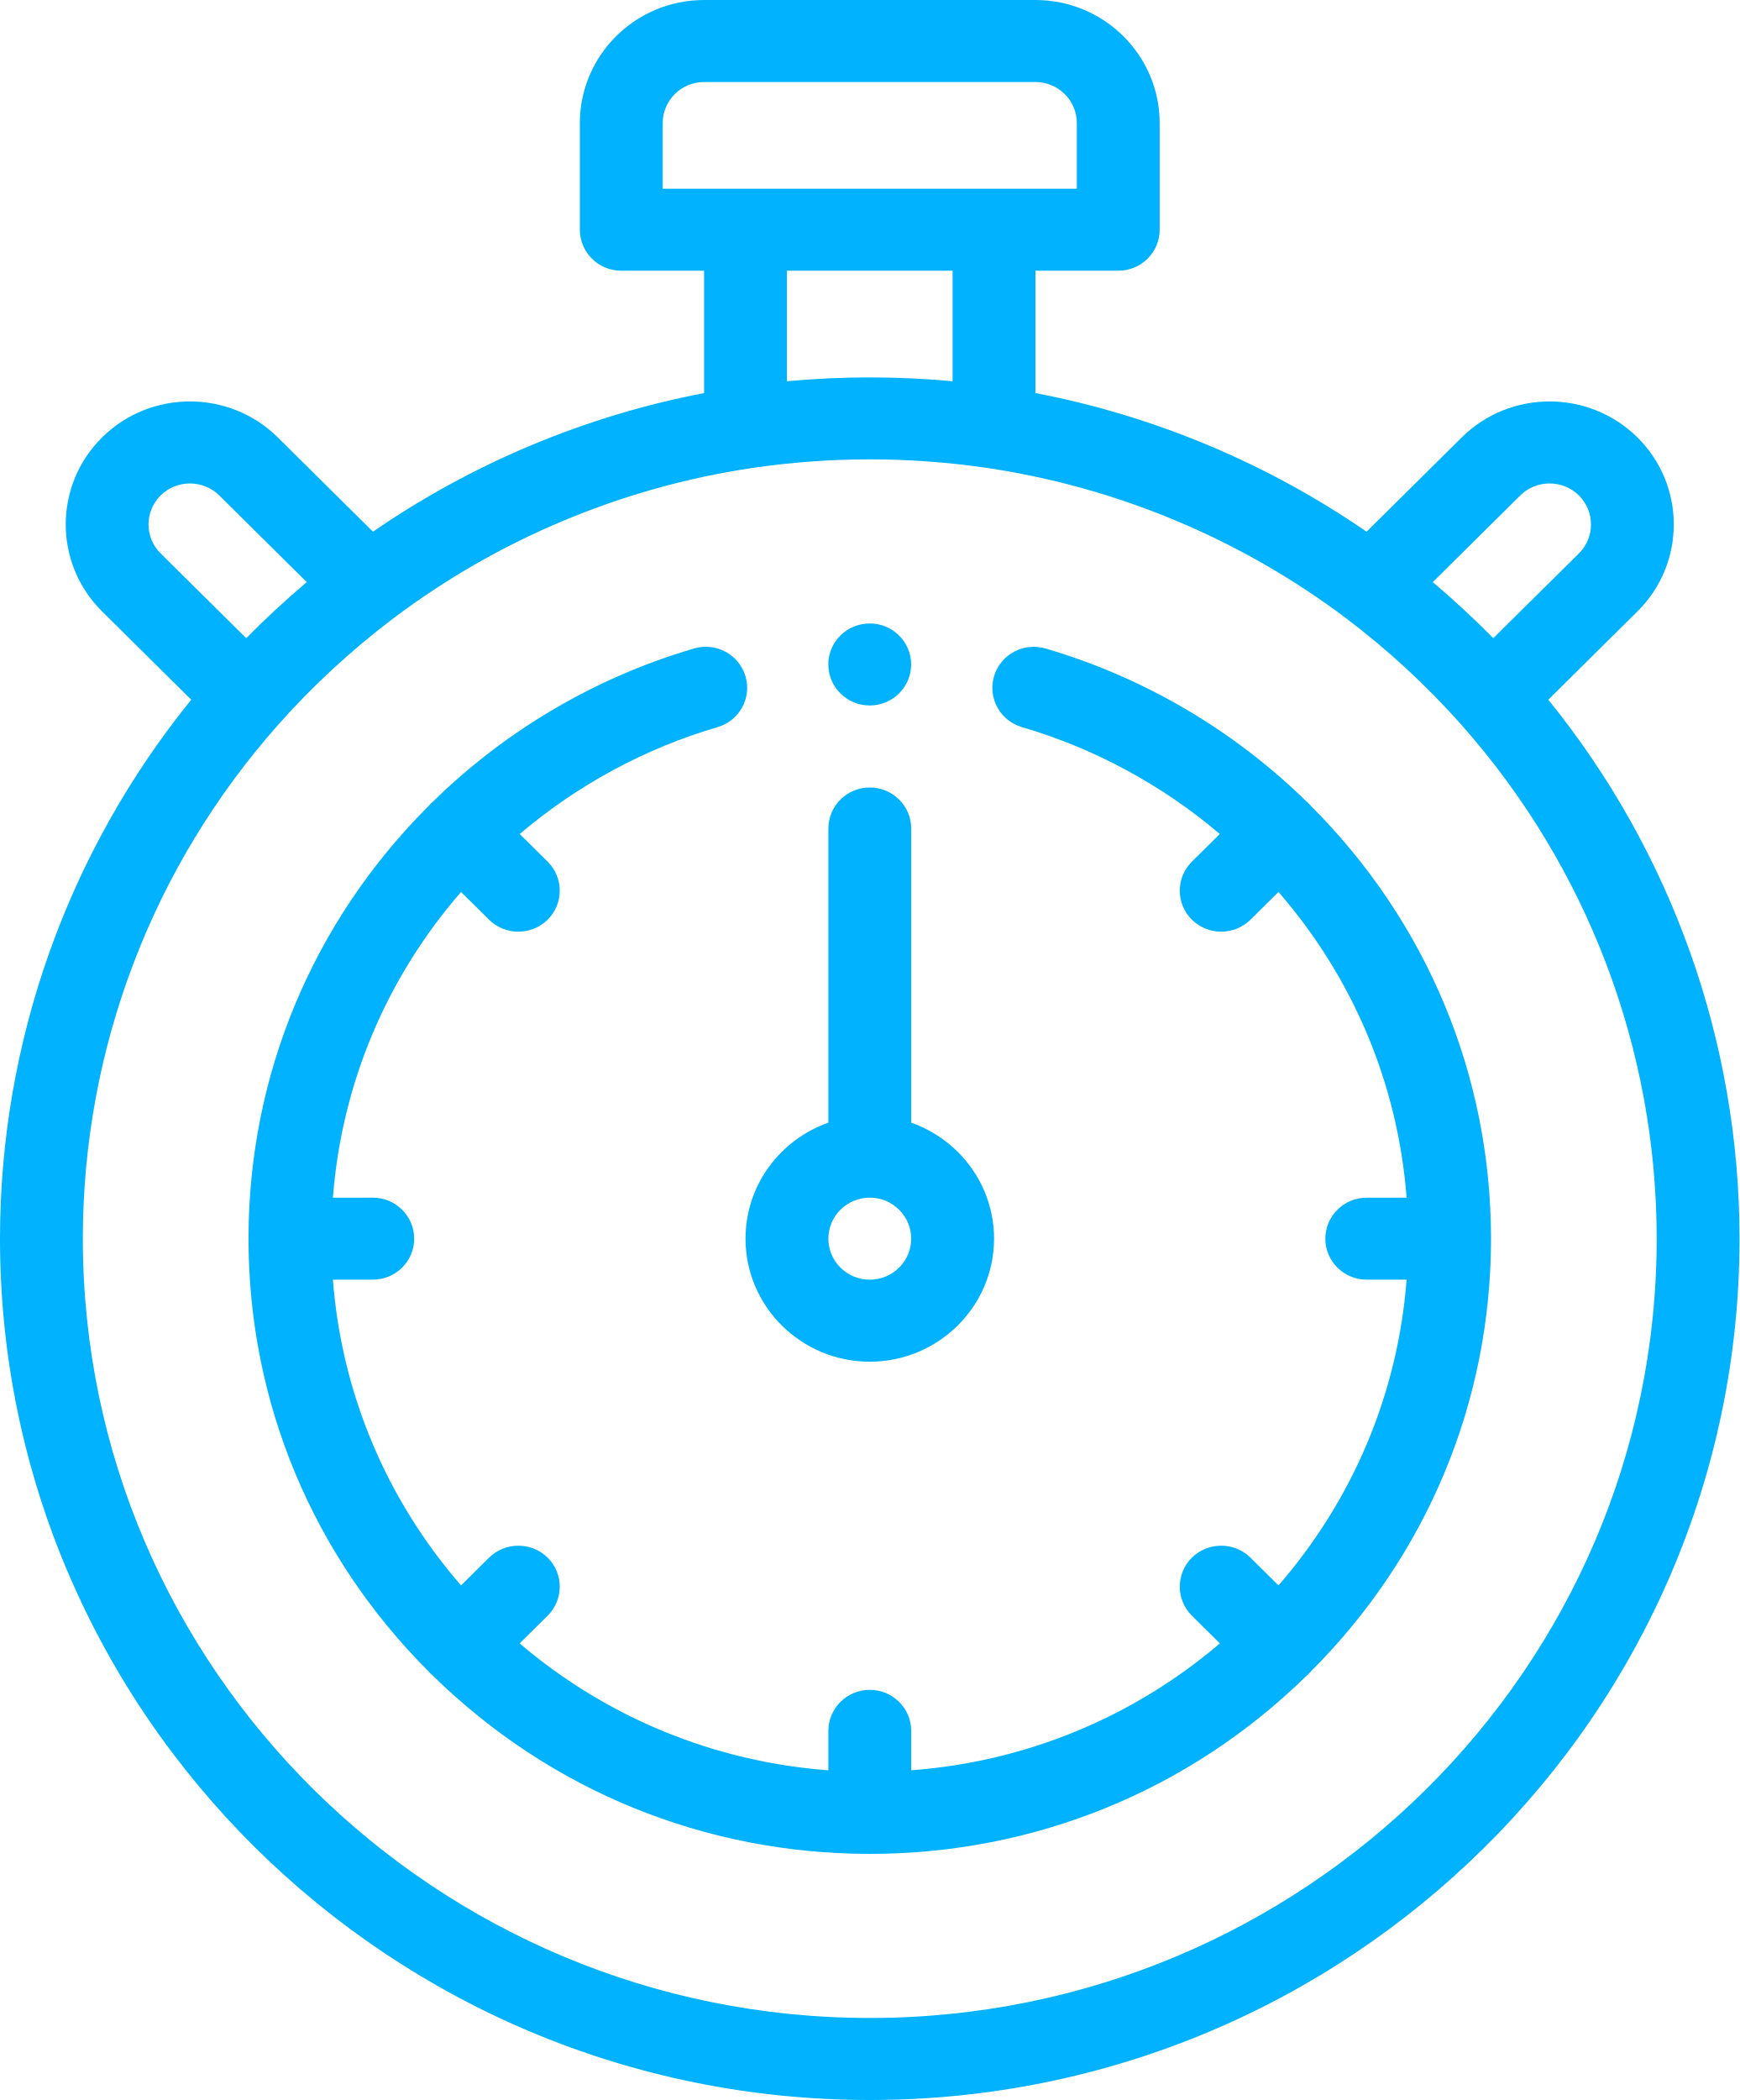
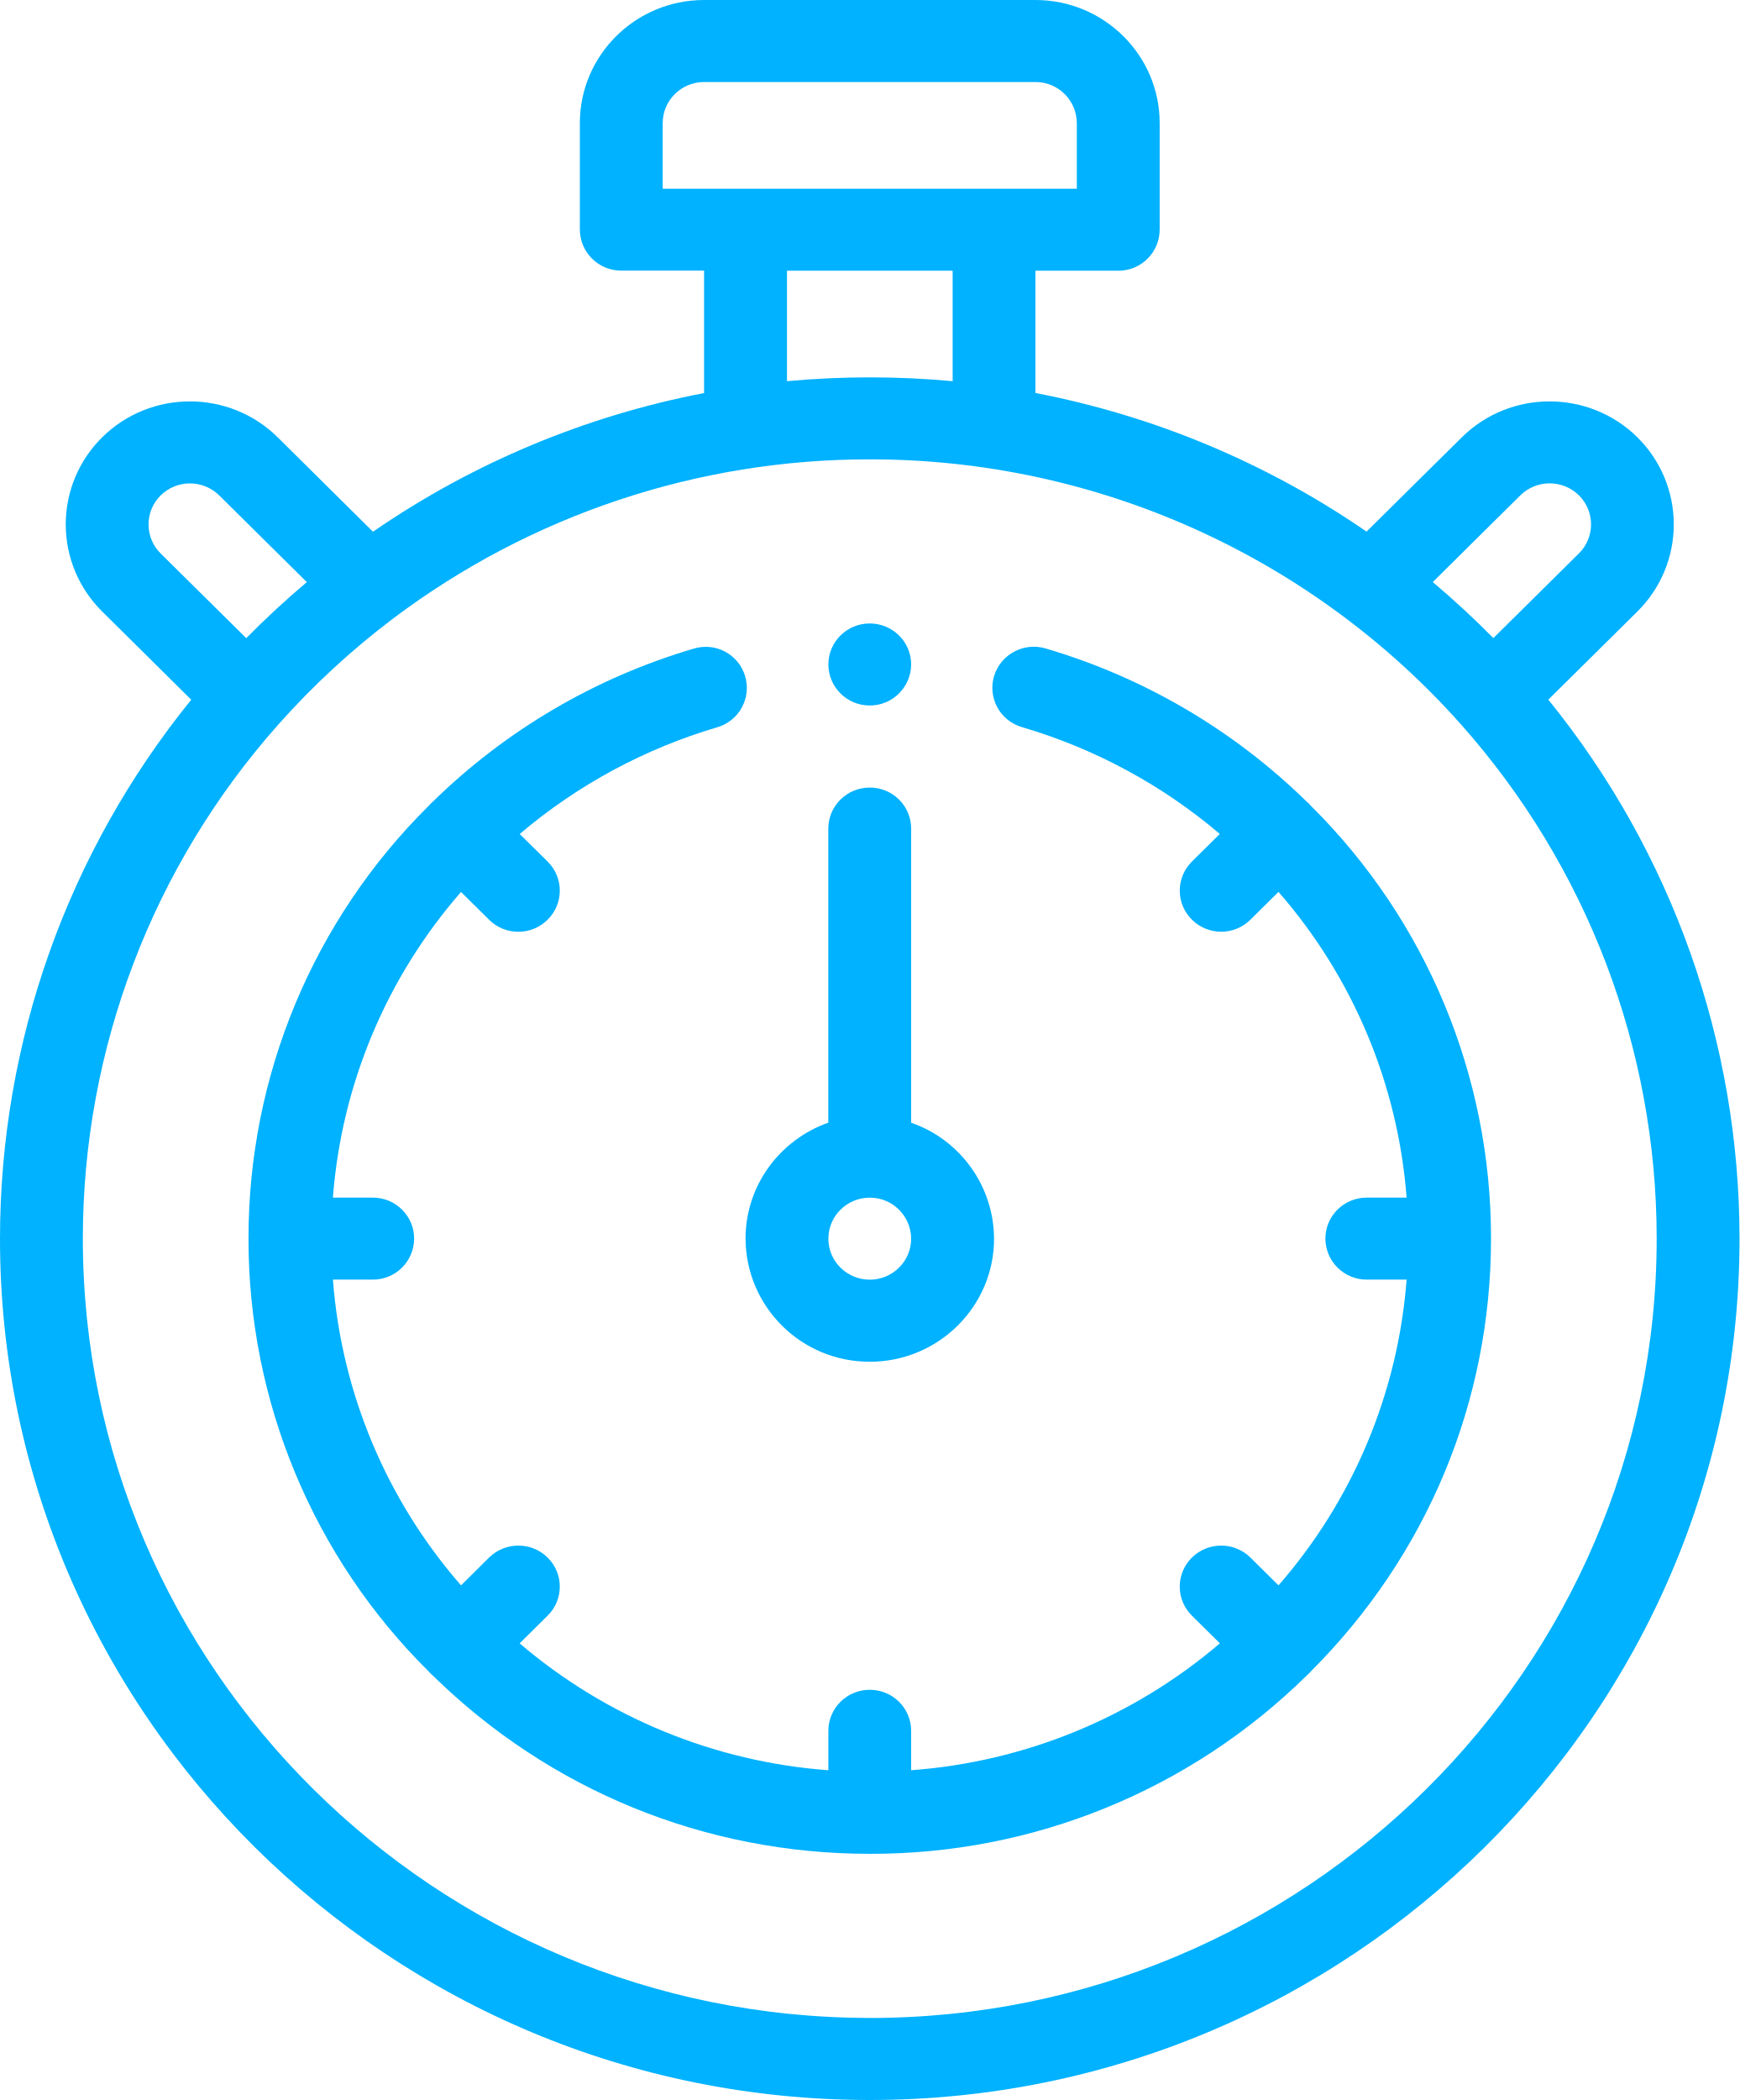
- <svg xmlns="http://www.w3.org/2000/svg" width="29" height="35" viewBox="0 0 29 35" fill="#00b2ff">
-   <path d="M3.188 11.662L1.702 10.19C0.894 9.391 0.894 8.09 1.702 7.29C2.509 6.491 3.824 6.491 4.631 7.29L6.218 8.862C7.874 7.72 9.761 6.93 11.738 6.551V4.512H10.357C9.976 4.512 9.667 4.206 9.667 3.828V2.051C9.667 0.92 10.596 0 11.738 0H17.262C18.404 0 19.333 0.92 19.333 2.051V3.828C19.333 4.206 19.024 4.512 18.643 4.512H17.262V6.551C19.239 6.93 21.126 7.72 22.782 8.862L24.369 7.29C25.176 6.491 26.49 6.491 27.298 7.29C28.106 8.09 28.106 9.391 27.298 10.19L25.812 11.662C27.872 14.203 29 17.368 29 20.645C29 28.56 22.495 35 14.5 35C6.505 35 -1.90735e-06 28.56 -1.90735e-06 20.645C-1.90735e-06 17.368 1.128 14.203 3.188 11.662ZM3.655 8.257C3.385 7.991 2.947 7.991 2.678 8.257C2.409 8.524 2.409 8.957 2.678 9.224L4.105 10.636C4.427 10.309 4.764 9.998 5.114 9.702L3.655 8.257ZM17.952 2.051C17.952 1.674 17.643 1.367 17.262 1.367H11.738C11.357 1.367 11.048 1.674 11.048 2.051V3.145H17.952V2.051ZM13.119 4.512V6.354C14.034 6.269 14.966 6.269 15.881 6.354V4.512H13.119ZM26.322 8.257C26.052 7.991 25.614 7.991 25.345 8.257L23.886 9.702C24.236 9.998 24.573 10.309 24.895 10.636L26.322 9.224C26.591 8.957 26.591 8.524 26.322 8.257ZM14.5 33.633C21.734 33.633 27.619 27.806 27.619 20.645C27.619 17.485 26.461 14.441 24.357 12.073C23.778 11.421 23.131 10.825 22.436 10.301C20.693 8.988 18.629 8.123 16.469 7.801C15.822 7.705 15.16 7.656 14.5 7.656C13.84 7.656 13.178 7.705 12.531 7.801C10.371 8.123 8.307 8.988 6.564 10.301C5.869 10.825 5.222 11.421 4.643 12.073C2.539 14.441 1.381 17.485 1.381 20.645C1.381 27.806 7.266 33.633 14.5 33.633Z" />
-   <path d="M14.5 22.695C13.358 22.695 12.429 21.775 12.429 20.645C12.429 19.753 13.006 18.994 13.81 18.711V13.809C13.81 13.431 14.119 13.125 14.5 13.125C14.882 13.125 15.191 13.431 15.191 13.809V18.711C15.994 18.994 16.572 19.753 16.572 20.645C16.572 21.775 15.642 22.695 14.5 22.695ZM14.5 19.961C14.119 19.961 13.81 20.267 13.81 20.645C13.81 21.022 14.119 21.328 14.5 21.328C14.881 21.328 15.191 21.022 15.191 20.645C15.191 20.267 14.881 19.961 14.5 19.961Z" />
-   <path d="M7.145 13.433C7.155 13.42 7.166 13.408 7.178 13.396C7.191 13.383 7.205 13.371 7.219 13.359C8.436 12.167 9.939 11.285 11.571 10.808C11.937 10.701 12.32 10.908 12.428 11.27C12.536 11.632 12.328 12.012 11.962 12.119C10.753 12.473 9.625 13.084 8.664 13.9L9.13 14.361C9.399 14.628 9.399 15.061 9.13 15.328C8.995 15.461 8.818 15.528 8.641 15.528C8.465 15.528 8.288 15.461 8.153 15.328L7.686 14.866C6.437 16.304 5.695 18.074 5.55 19.961H6.214C6.596 19.961 6.905 20.267 6.905 20.645C6.905 21.022 6.596 21.328 6.214 21.328H5.55C5.695 23.215 6.437 24.985 7.686 26.424L8.153 25.961C8.423 25.695 8.86 25.695 9.13 25.961C9.399 26.228 9.399 26.661 9.13 26.928L8.663 27.39C10.116 28.627 11.904 29.362 13.81 29.505V28.848C13.81 28.47 14.119 28.164 14.5 28.164C14.881 28.164 15.191 28.47 15.191 28.848V29.505C17.096 29.362 18.885 28.627 20.337 27.39L19.87 26.928C19.601 26.661 19.601 26.228 19.87 25.961C20.14 25.695 20.577 25.695 20.847 25.961L21.314 26.424C22.563 24.985 23.305 23.215 23.45 21.328H22.786C22.404 21.328 22.095 21.022 22.095 20.645C22.095 20.267 22.404 19.961 22.786 19.961H23.45C23.305 18.074 22.563 16.304 21.314 14.866L20.847 15.328C20.712 15.461 20.535 15.528 20.359 15.528C20.182 15.528 20.005 15.461 19.87 15.328C19.601 15.061 19.601 14.628 19.87 14.361L20.336 13.9C19.375 13.084 18.247 12.473 17.038 12.119C16.673 12.012 16.464 11.632 16.572 11.27C16.68 10.908 17.063 10.702 17.429 10.808C19.061 11.285 20.564 12.167 21.78 13.358C21.794 13.37 21.809 13.382 21.822 13.396C21.834 13.407 21.844 13.419 21.855 13.432C23.791 15.367 24.857 17.926 24.857 20.645C24.857 23.363 23.791 25.922 21.855 27.856C21.845 27.869 21.834 27.881 21.822 27.893C21.81 27.905 21.797 27.916 21.785 27.926C19.831 29.843 17.246 30.898 14.5 30.898C11.754 30.898 9.17 29.843 7.216 27.927C7.203 27.916 7.19 27.905 7.178 27.893C7.166 27.882 7.156 27.869 7.145 27.857C5.209 25.922 4.143 23.363 4.143 20.645C4.143 17.926 5.209 15.367 7.145 13.433Z" />
-   <path d="M14.5 11.758C14.119 11.758 13.809 11.451 13.809 11.074C13.809 10.697 14.119 10.391 14.5 10.391C14.881 10.391 15.19 10.697 15.19 11.074C15.19 11.451 14.881 11.758 14.5 11.758Z" />
+ <svg xmlns="http://www.w3.org/2000/svg" width="29" height="35" fill="#00b2ff">
+   <path d="M3.188 11.662L1.702 10.19a2.038 2.038 0 010-2.9c.807-.8 2.122-.8 2.929 0l1.587 1.572a14.58 14.58 0 015.52-2.311V4.51h-1.38a.687.687 0 01-.691-.683V2.051C9.667.92 10.596 0 11.738 0h5.524c1.142 0 2.071.92 2.071 2.05v1.778a.687.687 0 01-.69.684h-1.381V6.55a14.578 14.578 0 015.52 2.31l1.587-1.57c.807-.8 2.121-.8 2.93 0a2.04 2.04 0 010 2.9l-1.487 1.471A14.252 14.252 0 0129 20.644C29 28.56 22.495 35 14.5 35S0 28.56 0 20.645c0-3.277 1.128-6.442 3.188-8.983zm.467-3.405a.696.696 0 00-.977 0 .68.68 0 000 .967l1.427 1.412c.322-.327.659-.638 1.01-.934l-1.46-1.445zm14.297-6.206a.688.688 0 00-.69-.684h-5.524c-.38 0-.69.307-.69.684v1.094h6.904V2.05zM13.12 4.51v1.843a15.006 15.006 0 012.762 0V4.512H13.12zm13.203 3.746a.696.696 0 00-.977 0l-1.46 1.445c.351.296.688.607 1.01.934l1.427-1.412a.68.68 0 000-.967zM14.5 33.633c7.234 0 13.119-5.827 13.119-12.989 0-3.159-1.158-6.202-3.262-8.57A13.177 13.177 0 0014.5 7.656a13.18 13.18 0 00-7.936 2.645 13.19 13.19 0 00-1.921 1.771 12.898 12.898 0 00-3.262 8.572c0 7.161 5.885 12.988 13.119 12.988z" />
+   <path d="M14.5 22.695a2.063 2.063 0 01-2.071-2.05c0-.892.577-1.651 1.38-1.934V13.81c0-.378.31-.684.691-.684.382 0 .69.306.69.684v4.902a2.056 2.056 0 011.382 1.934c0 1.13-.93 2.05-2.072 2.05zm0-2.734c-.38 0-.69.306-.69.684 0 .377.31.683.69.683.38 0 .69-.306.69-.683a.688.688 0 00-.69-.684z" />
+   <path d="M7.145 13.433a.54.54 0 01.033-.037l.04-.037a10.417 10.417 0 014.353-2.55.682.682 0 11.391 1.311 9.028 9.028 0 00-3.298 1.78l.466.46c.27.268.27.7 0 .968a.692.692 0 01-.977 0l-.467-.462A8.758 8.758 0 005.55 19.96h.664c.382 0 .69.306.69.684a.686.686 0 01-.69.683H5.55a8.757 8.757 0 002.136 5.096l.467-.463a.696.696 0 01.977 0c.27.267.27.7 0 .967l-.467.462a8.941 8.941 0 005.147 2.115v-.657c0-.378.309-.684.69-.684.381 0 .69.306.69.684v.657a8.939 8.939 0 005.147-2.115l-.467-.462a.679.679 0 010-.967.696.696 0 01.977 0l.467.463a8.758 8.758 0 002.136-5.096h-.664a.687.687 0 01-.69-.683c0-.378.308-.684.69-.684h.664a8.758 8.758 0 00-2.136-5.095l-.467.462a.692.692 0 01-.977 0 .68.68 0 010-.967l.466-.461a9.024 9.024 0 00-3.298-1.78.682.682 0 01-.466-.85.692.692 0 01.857-.462 10.414 10.414 0 014.351 2.55.672.672 0 01.042.037l.033.037a10.132 10.132 0 013.002 7.213c0 2.718-1.066 5.277-3.002 7.211a.555.555 0 01-.033.037.38.38 0 01-.037.033 10.34 10.34 0 01-7.285 2.972c-2.746 0-5.33-1.055-7.284-2.971l-.038-.034c-.012-.011-.022-.024-.033-.036a10.132 10.132 0 01-3.002-7.212 10.13 10.13 0 013.002-7.212z" />
+   <path d="M14.5 11.758a.687.687 0 01-.69-.684c0-.377.309-.683.69-.683.381 0 .69.306.69.683a.688.688 0 01-.69.684z" />
</svg>
